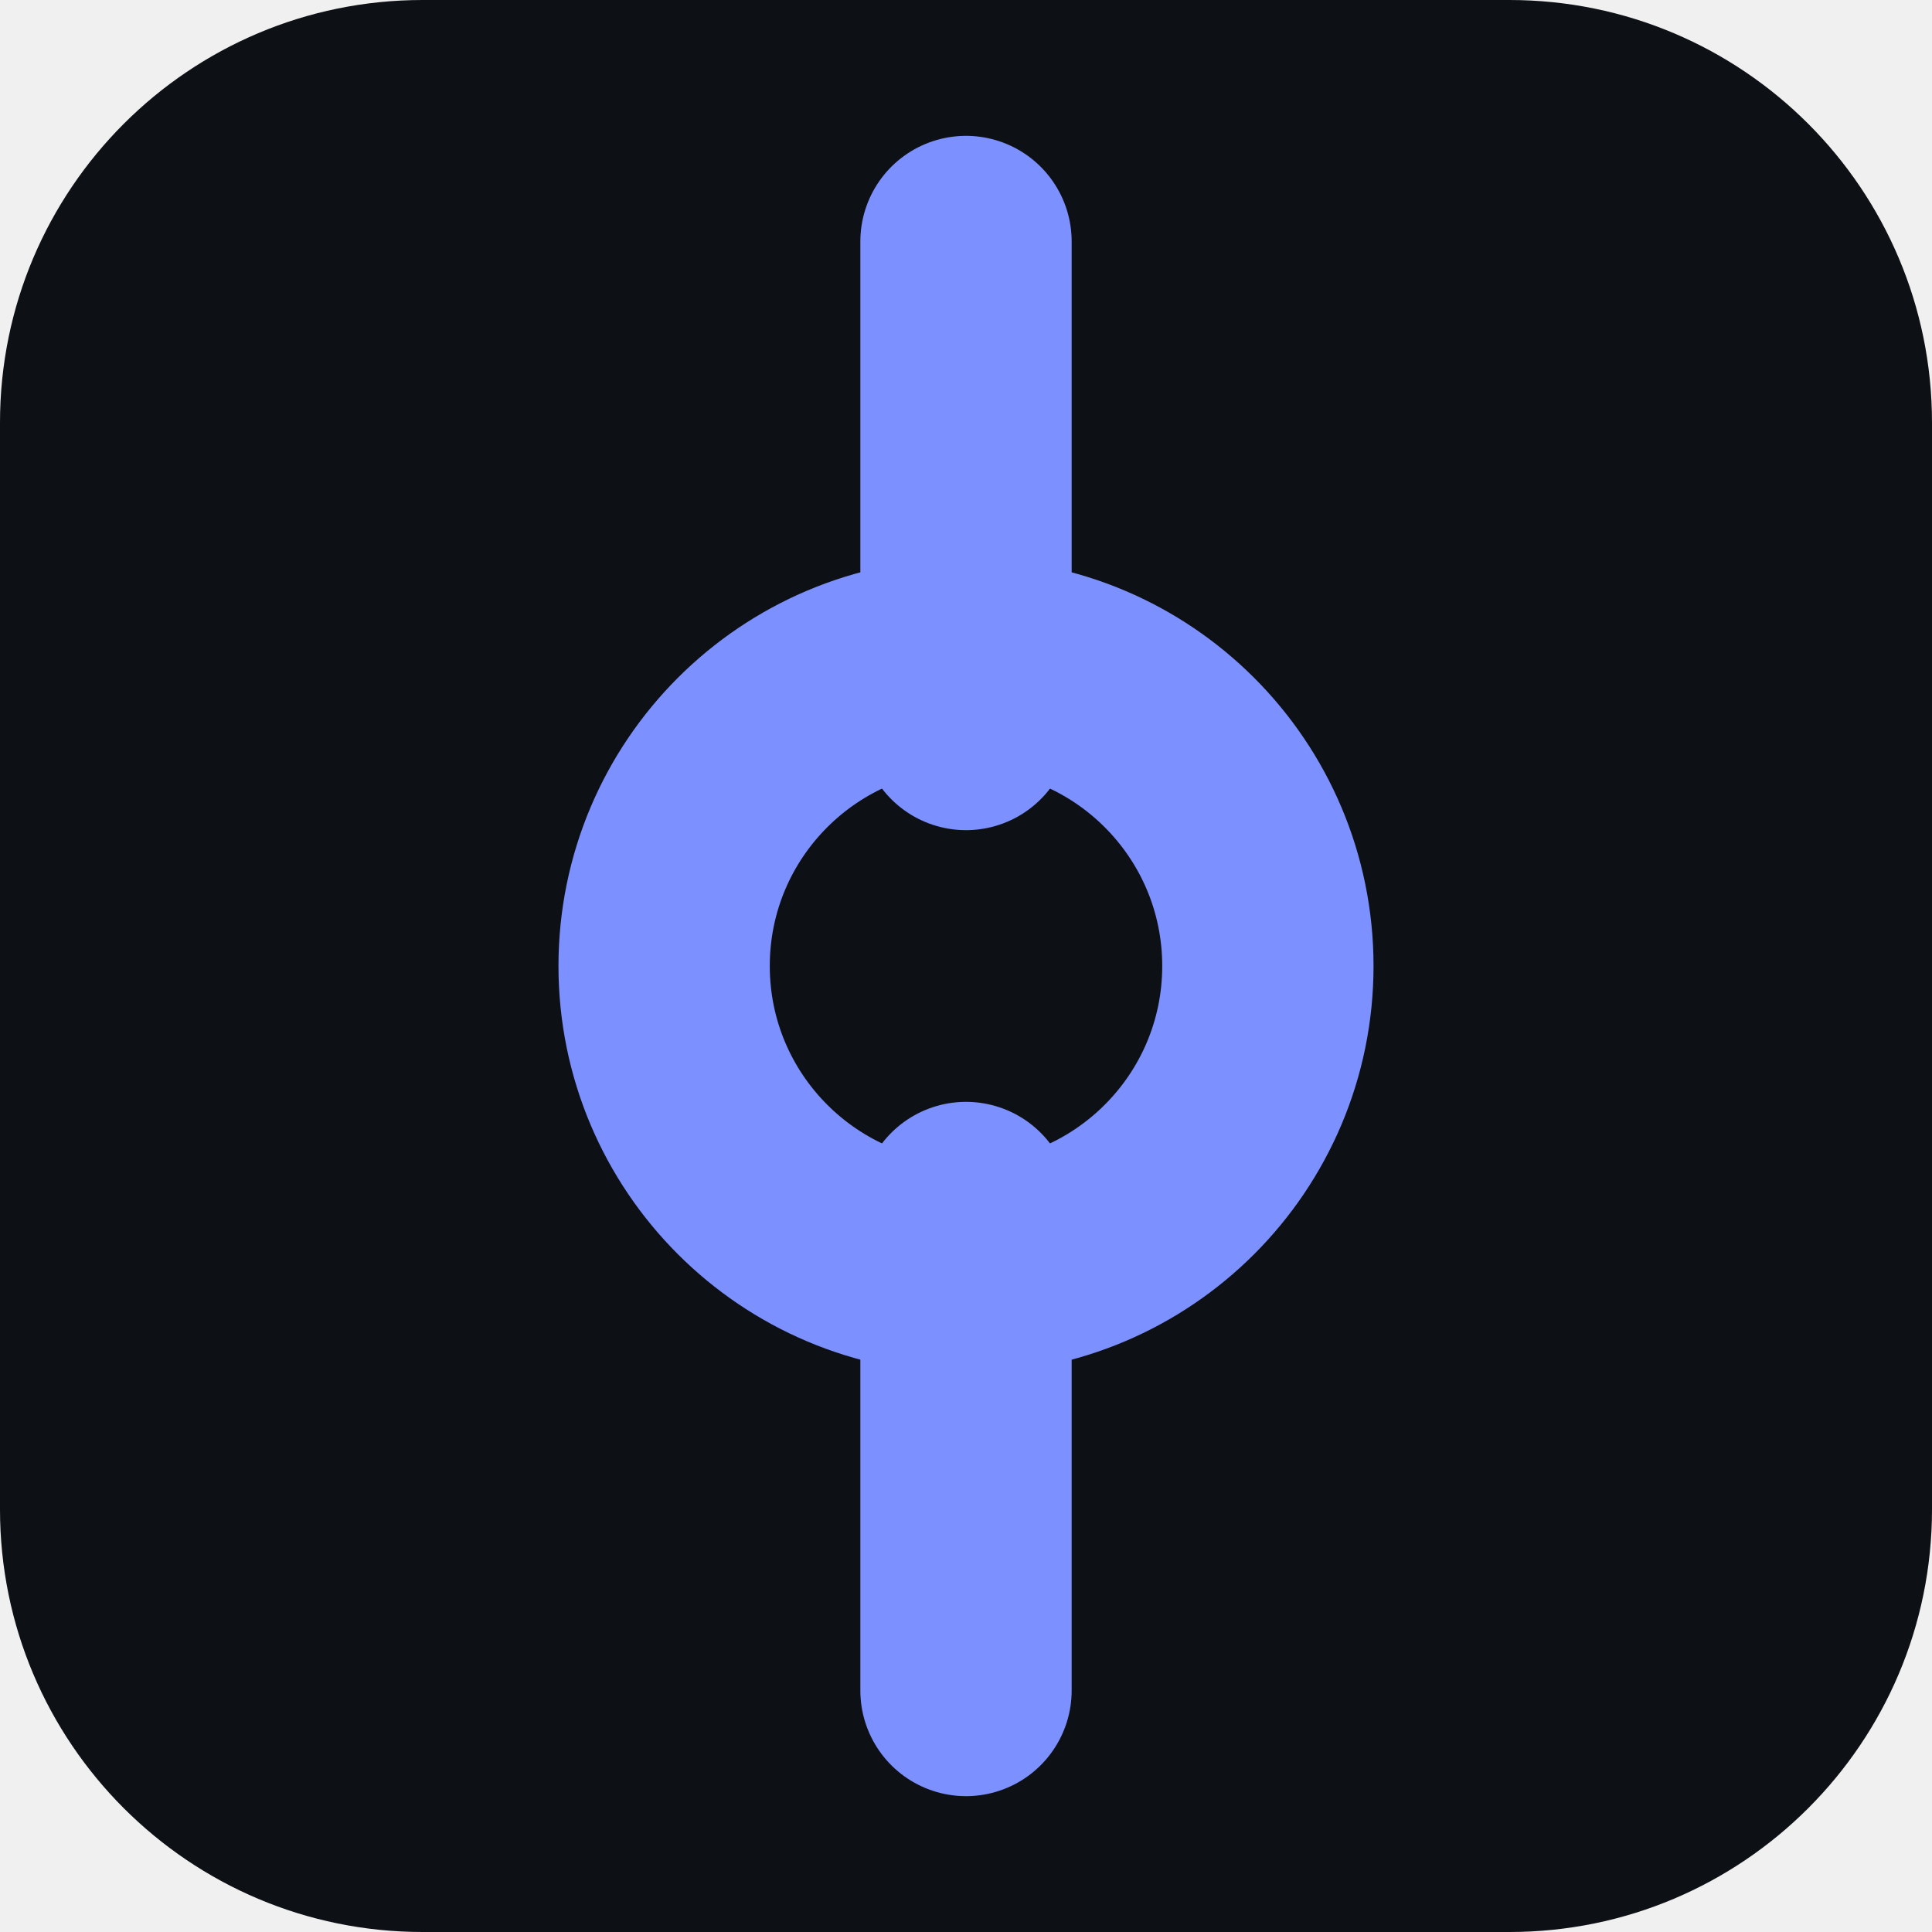
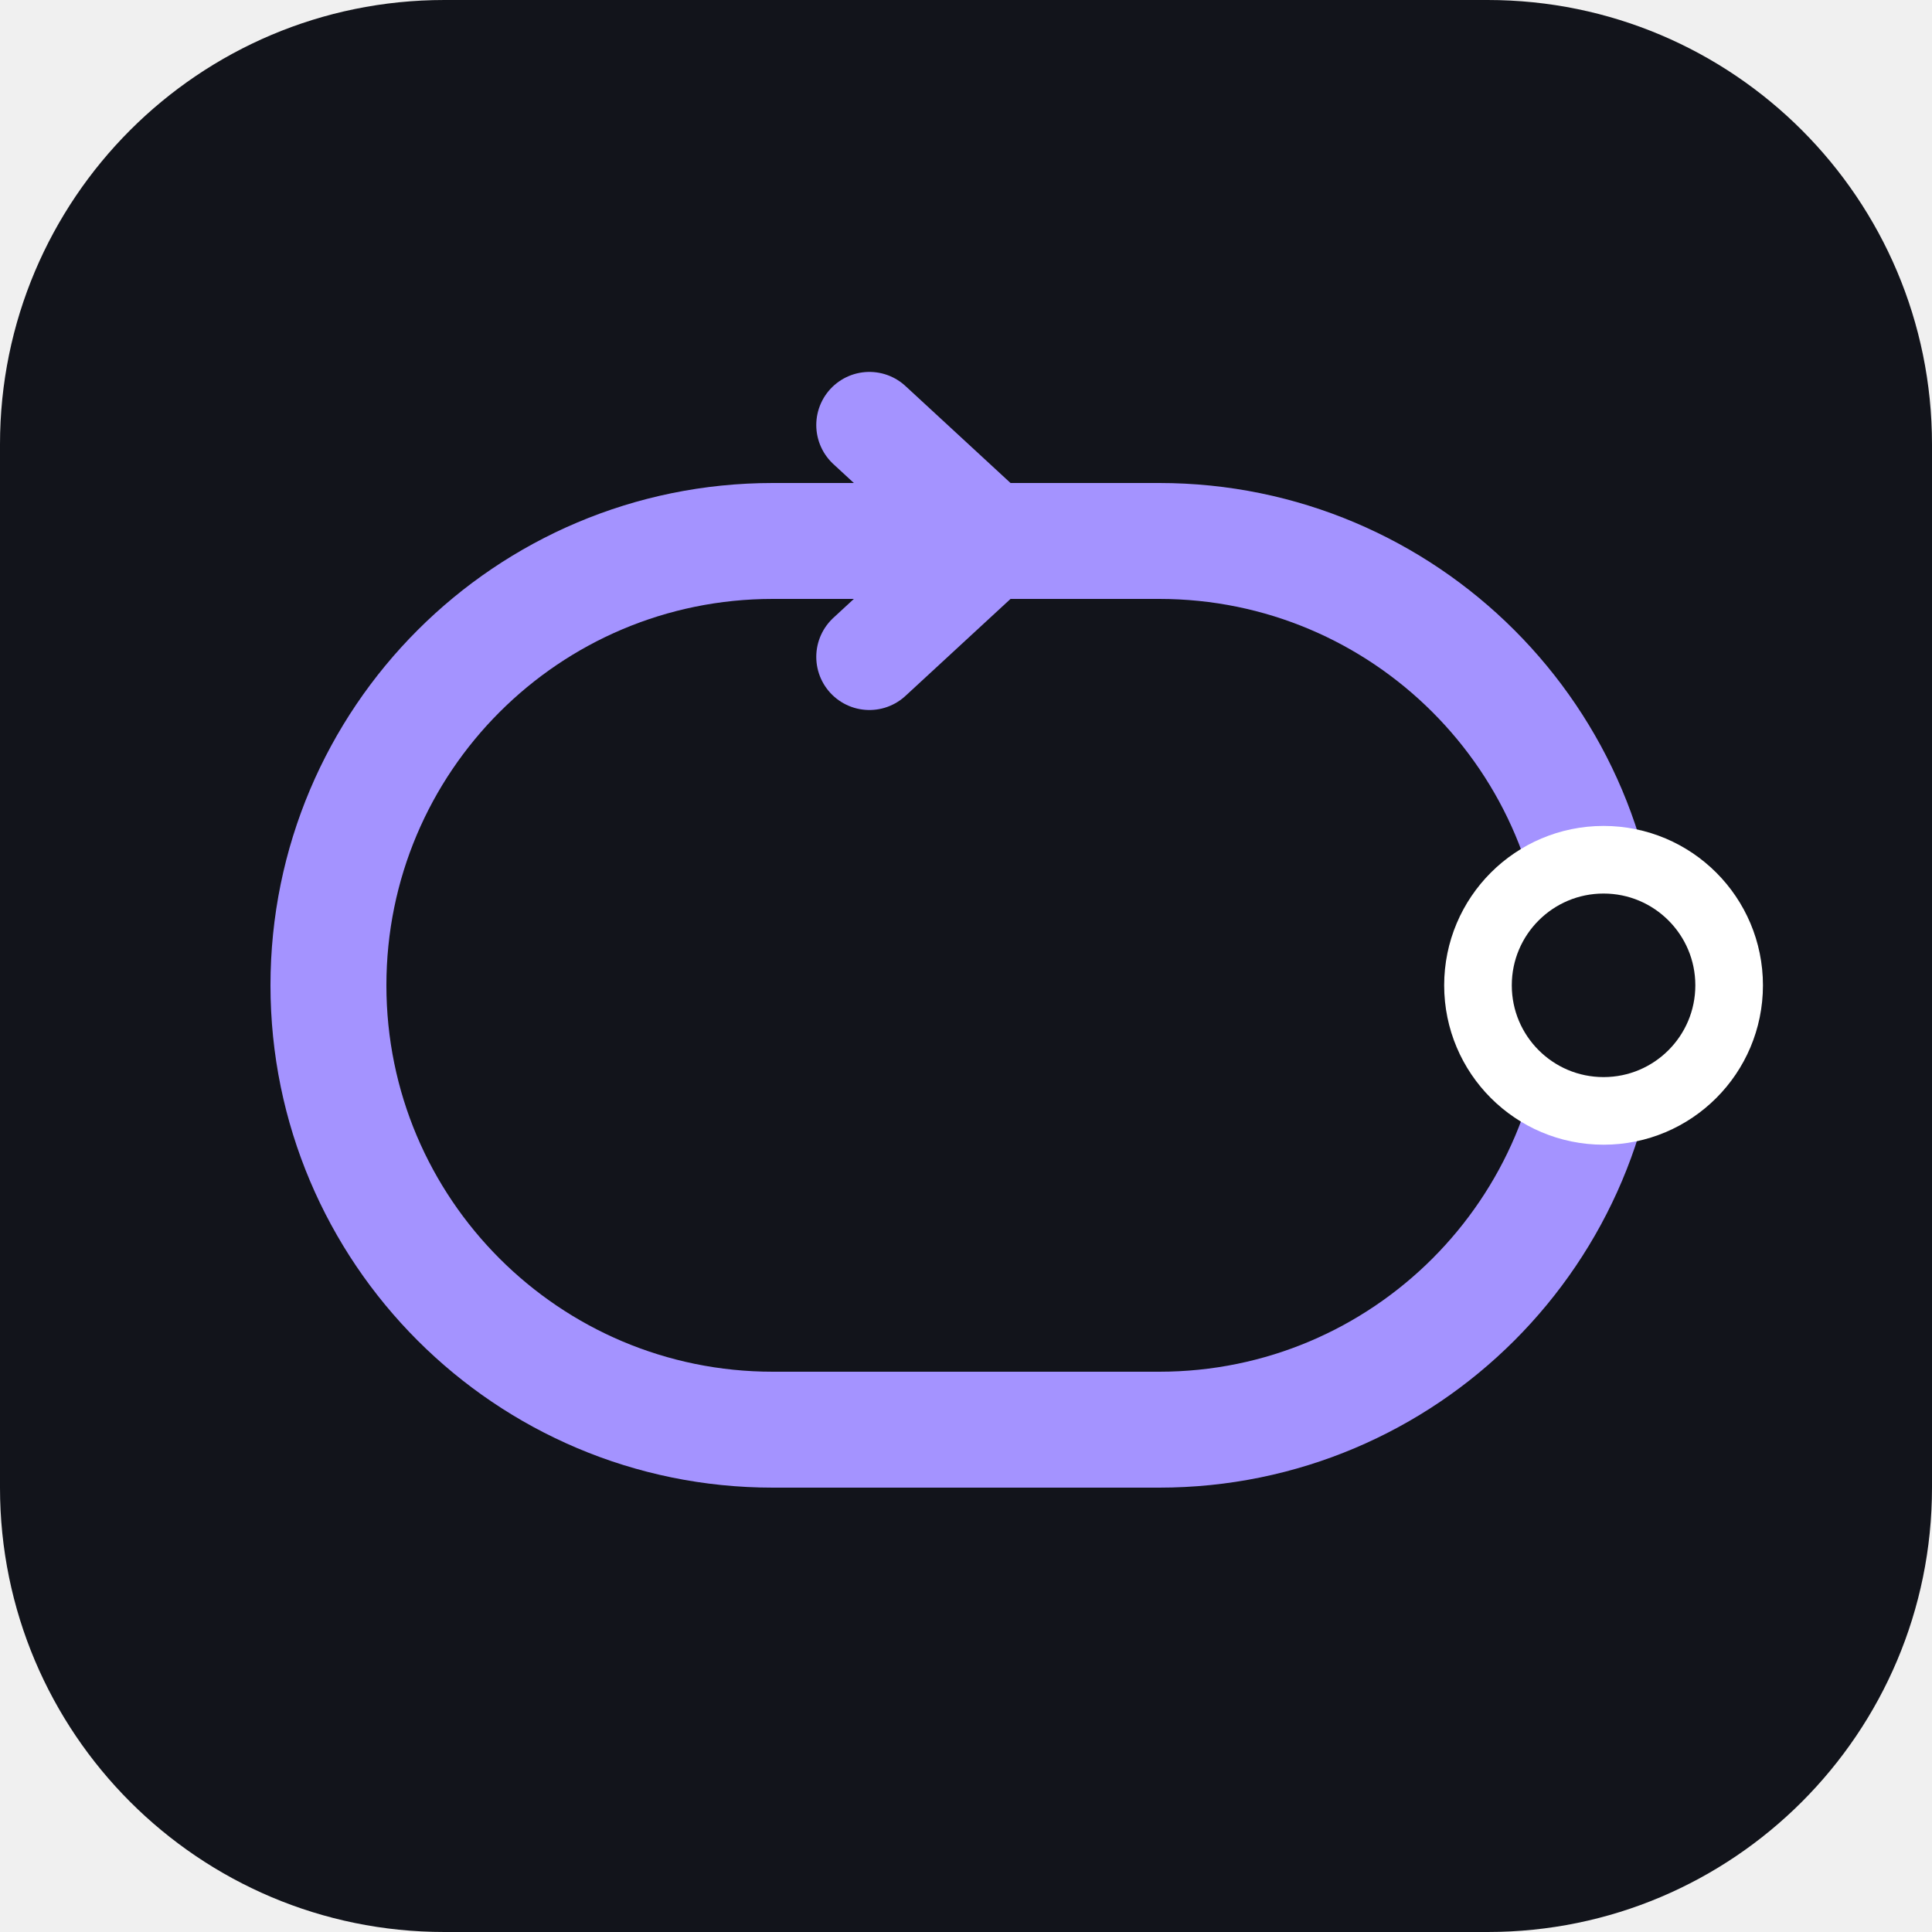
- <svg xmlns="http://www.w3.org/2000/svg" viewBox="0 0 64 64" role="img" aria-label="Throughput">
-   <rect width="64" height="64" rx="14" fill="#0D1014" />
-   <path d="M32 8 V24 M32 40 V56" stroke="#7C90FF" stroke-width="7" stroke-linecap="round" />
-   <circle cx="32" cy="32" r="10" fill="none" stroke="#7C90FF" stroke-width="7" />
+ <svg xmlns="http://www.w3.org/2000/svg" viewBox="0 0 100 100" role="img" aria-label="Senior Loop">
+   <rect width="100" height="100" rx="23" fill="#12141b" />
+   <rect x="17" y="28" width="66" height="46" rx="23" fill="none" stroke="#a493ff" stroke-width="6" />
+   <path d="M45 22 L51.5 28 L45 34" fill="none" stroke="#a493ff" stroke-width="5.5" stroke-linecap="round" stroke-linejoin="round" />
+   <circle cx="83" cy="51" r="6.5" fill="#12141b" stroke="#ffffff" stroke-width="3.5" />
</svg>
